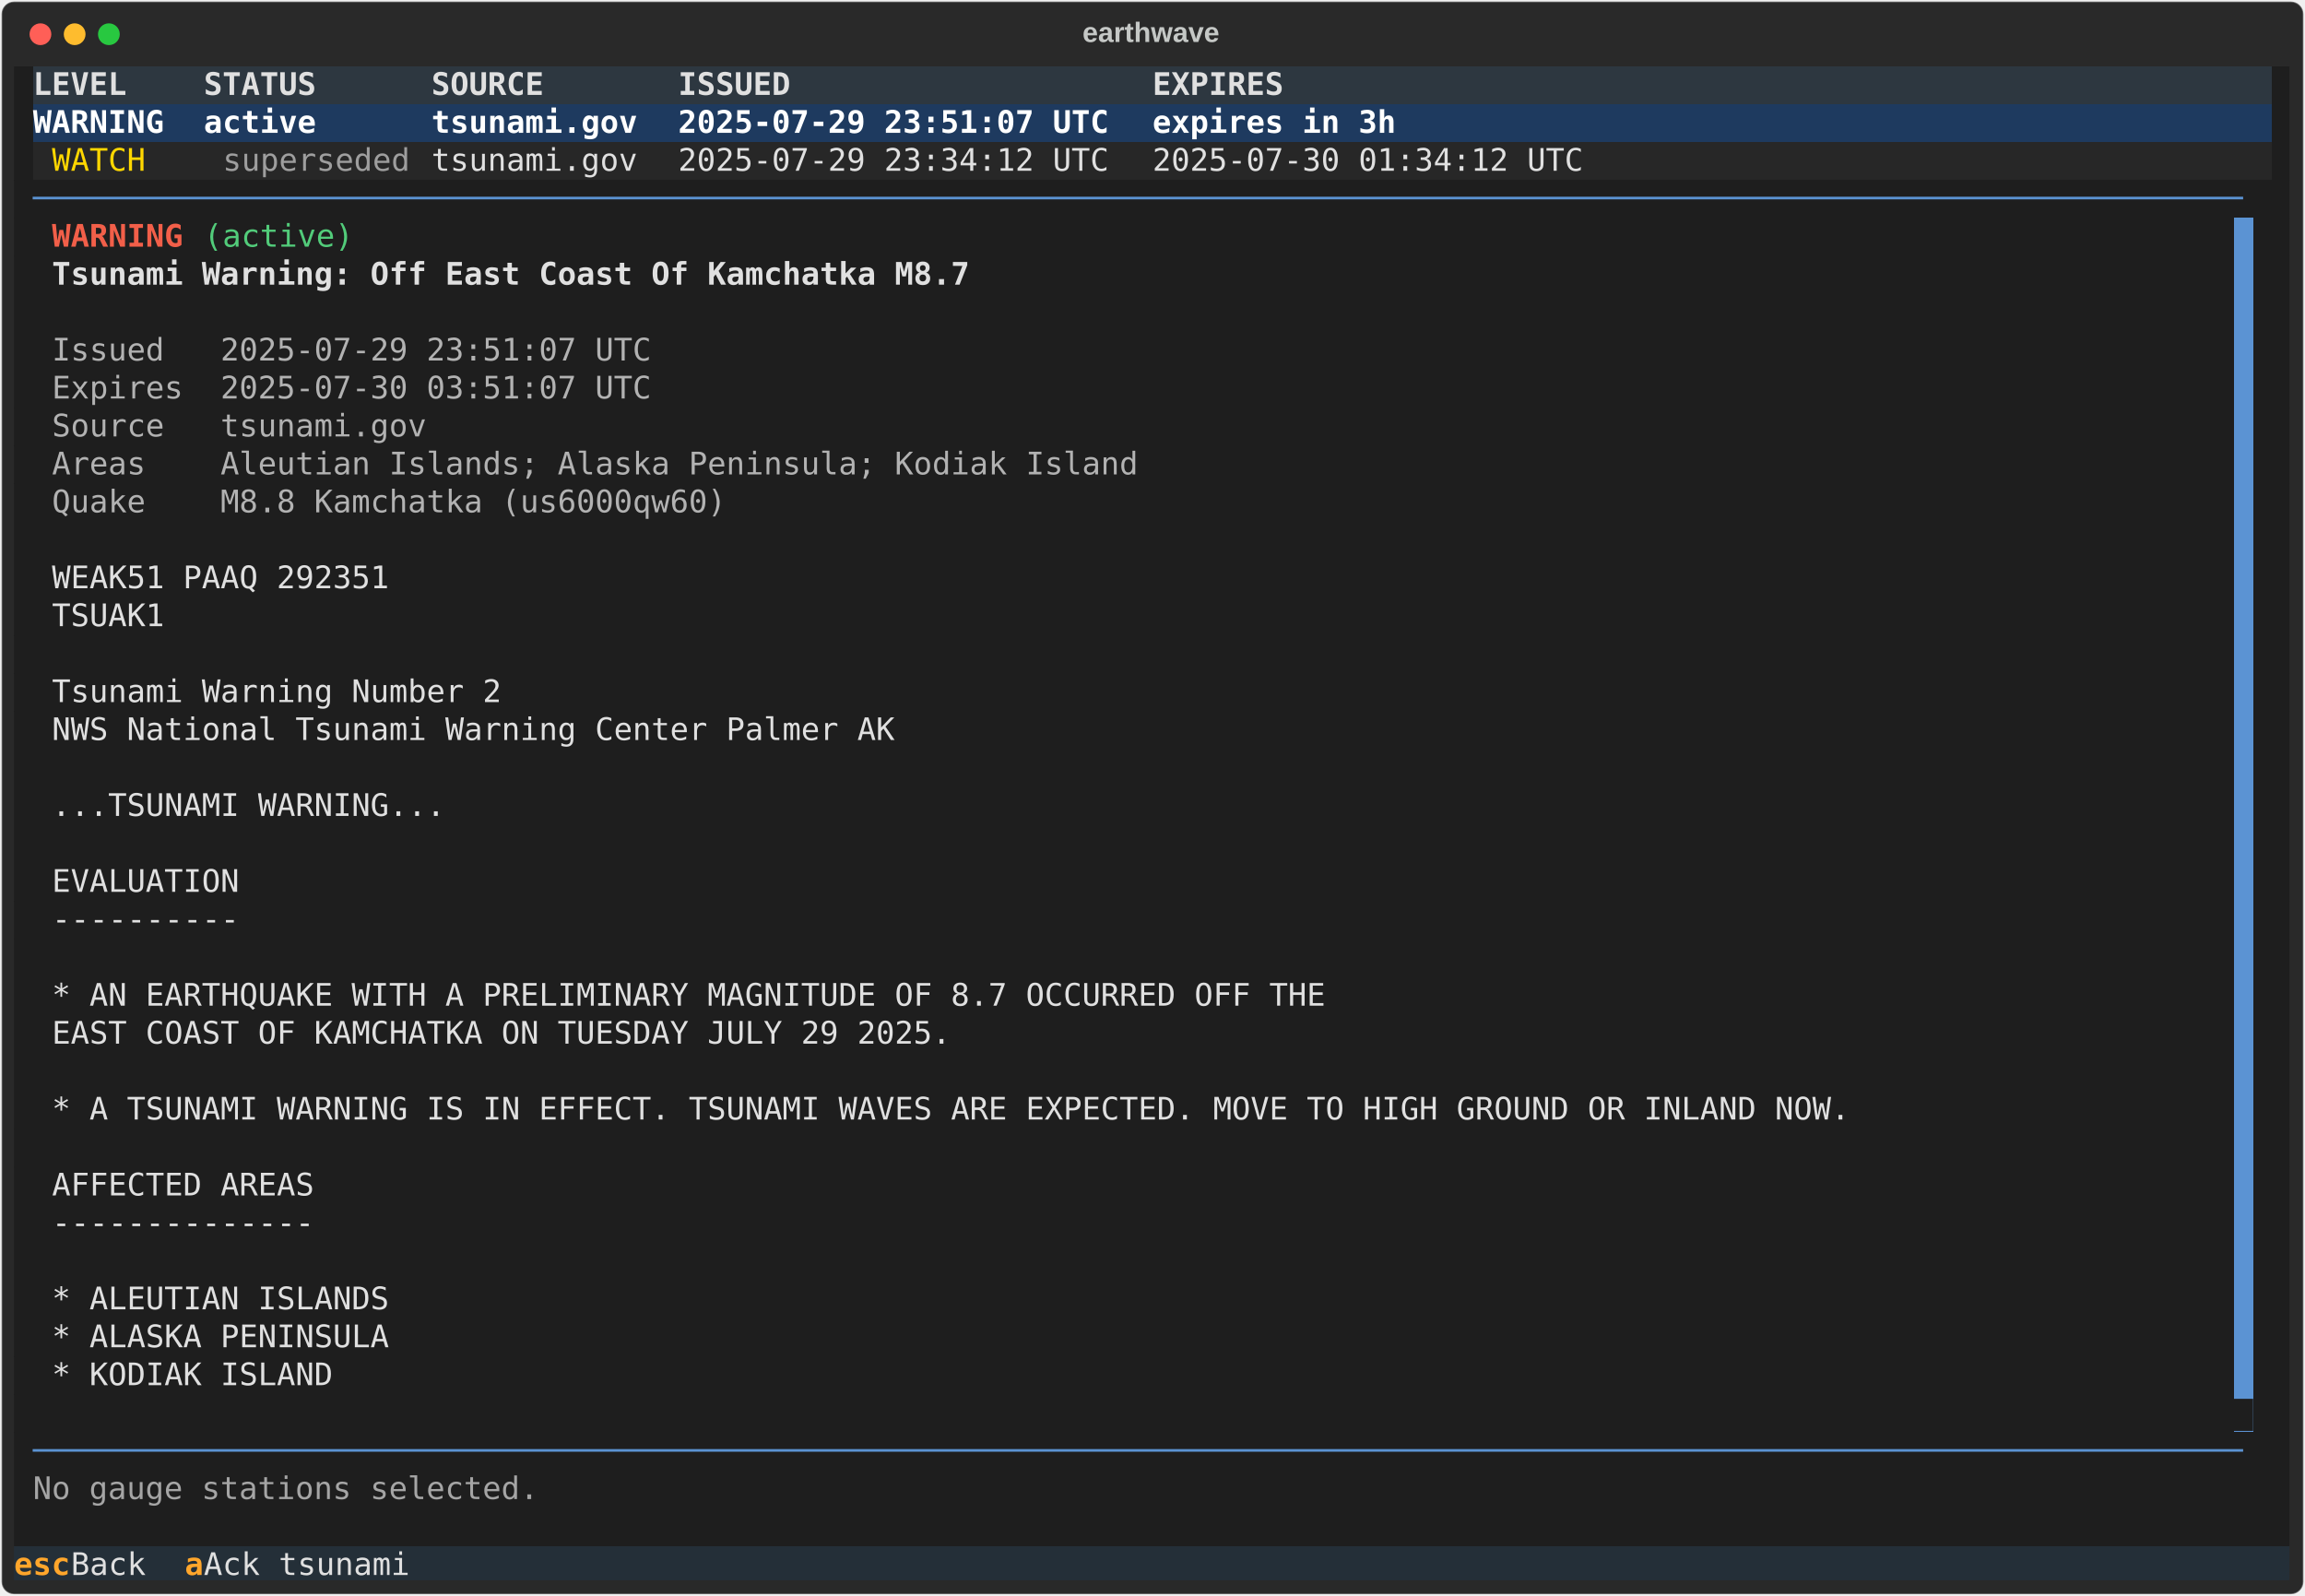
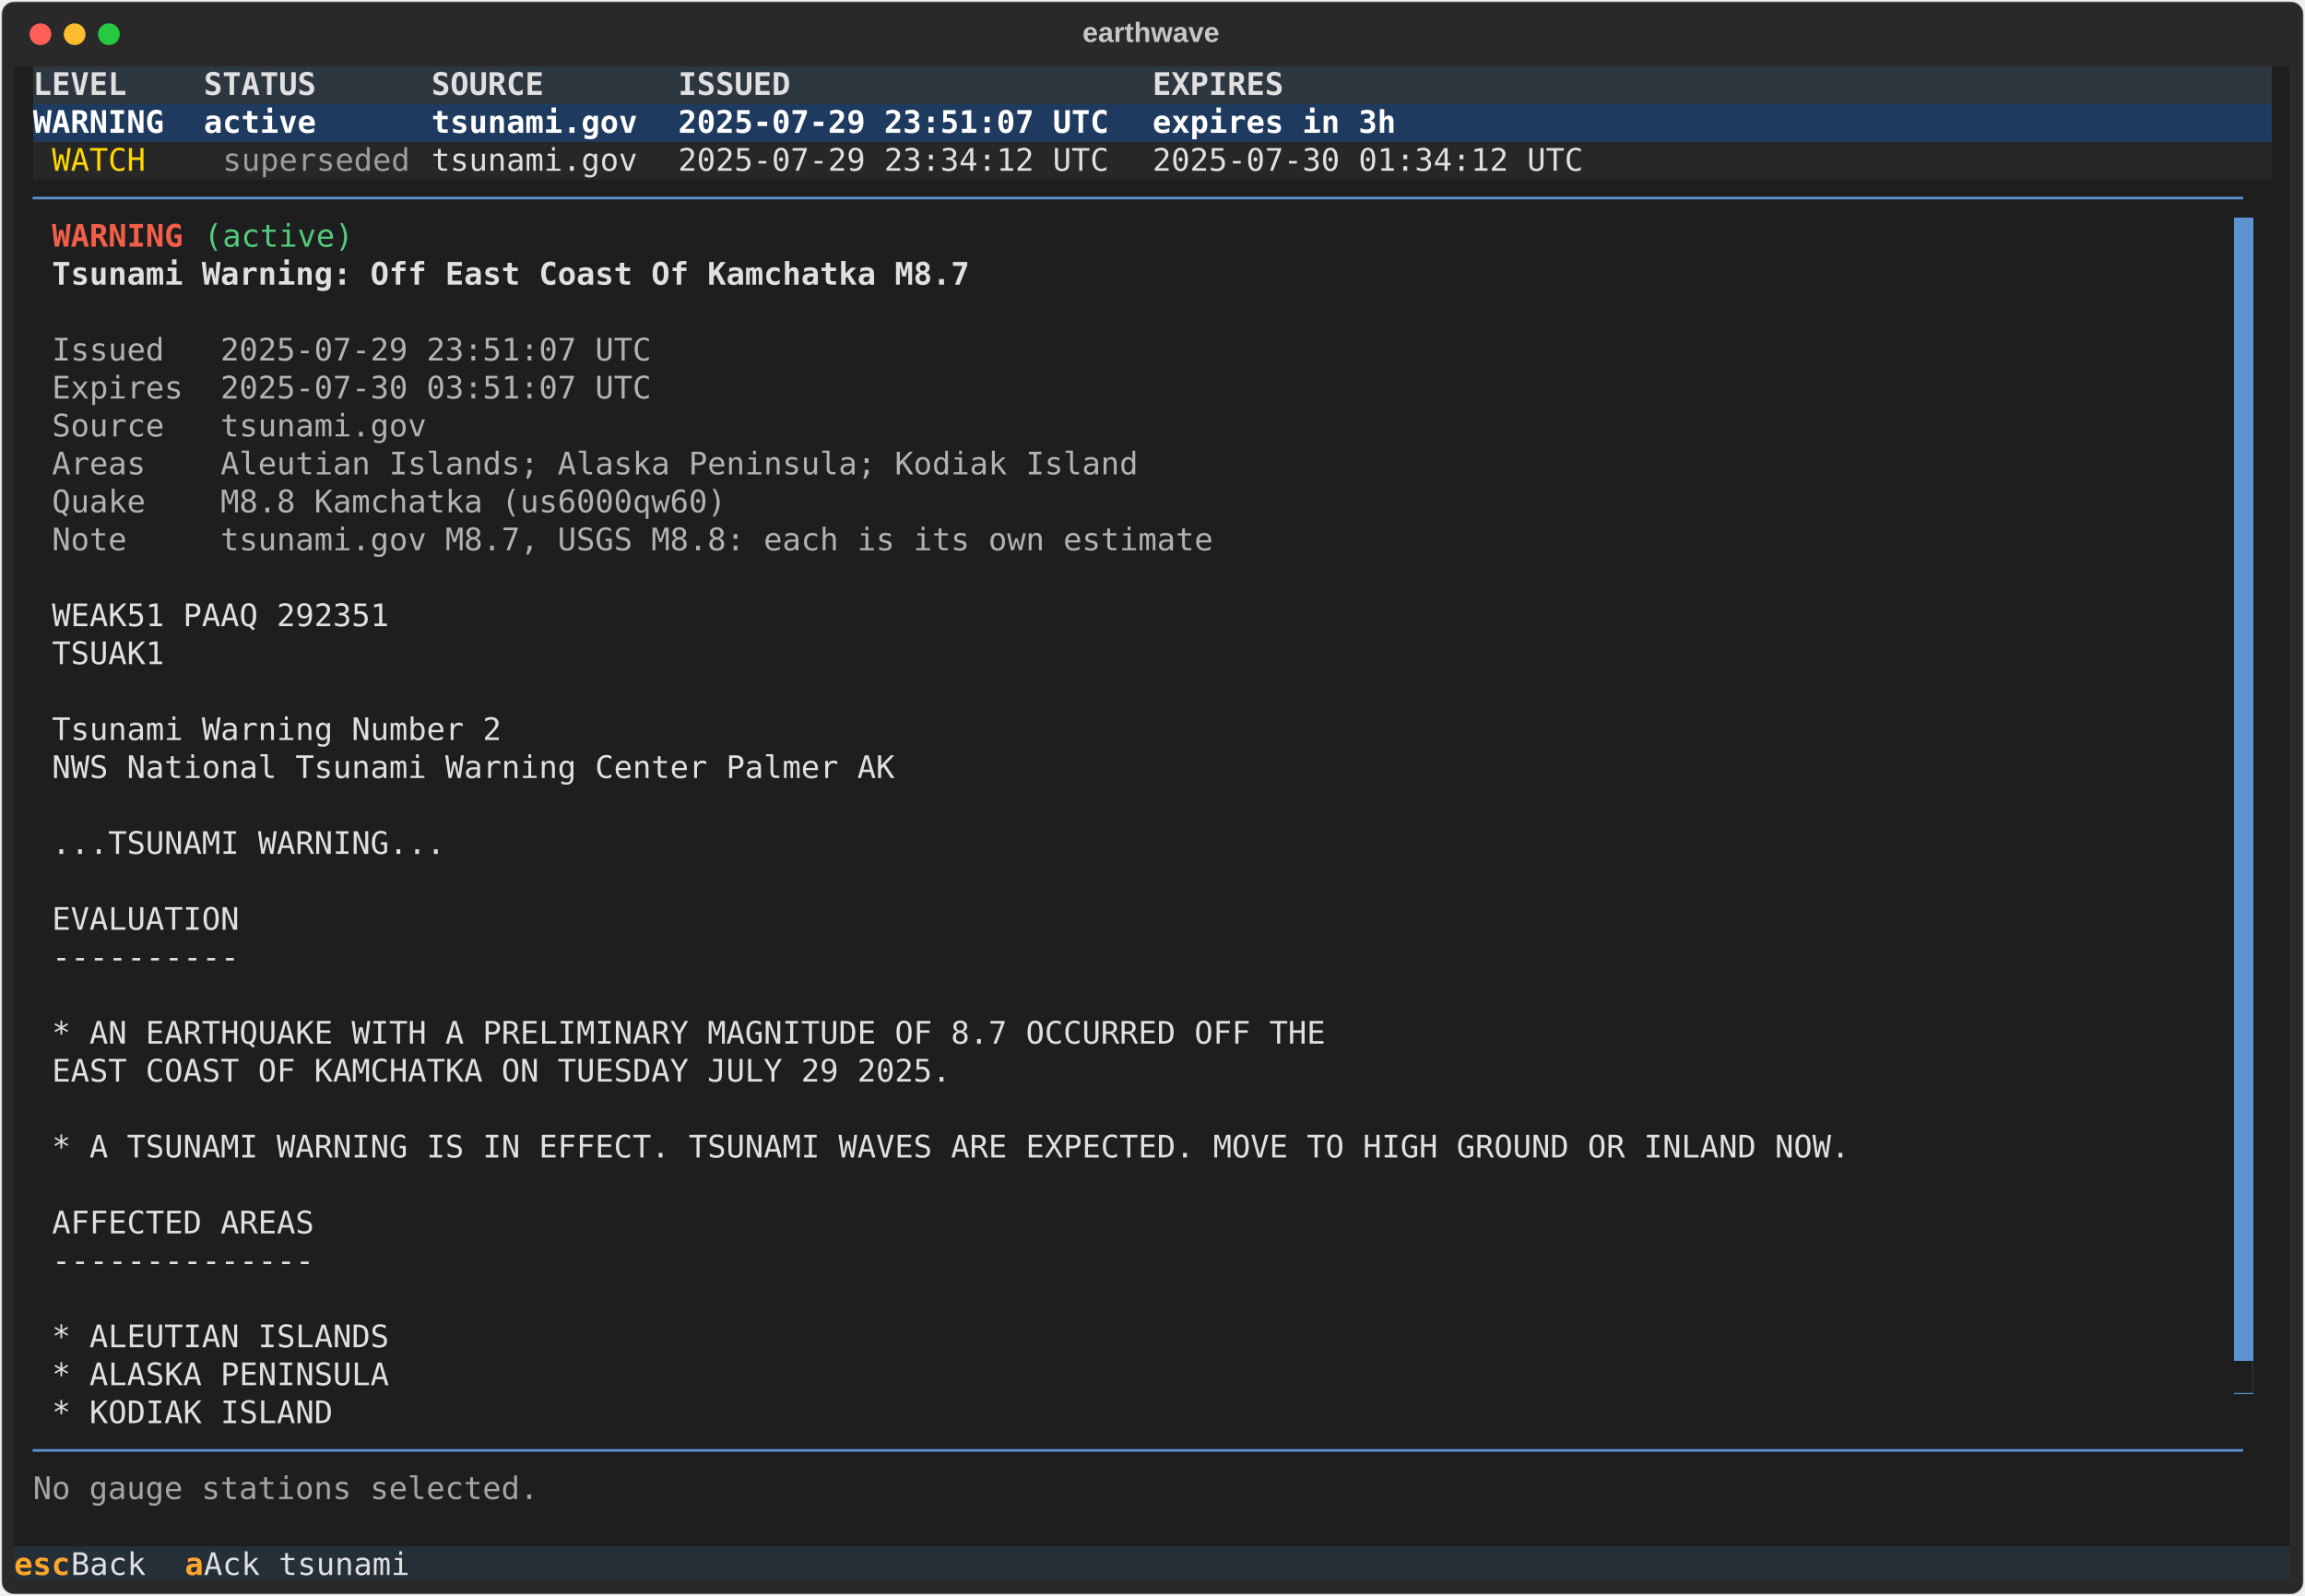
<svg xmlns="http://www.w3.org/2000/svg" class="rich-terminal" viewBox="0 0 1482 1026.0">
  <style>

    @font-face {
        font-family: "Fira Code";
        src: local("FiraCode-Regular"),
                url("https://cdnjs.cloudflare.com/ajax/libs/firacode/6.2.0/woff2/FiraCode-Regular.woff2") format("woff2"),
                url("https://cdnjs.cloudflare.com/ajax/libs/firacode/6.2.0/woff/FiraCode-Regular.woff") format("woff");
        font-style: normal;
        font-weight: 400;
    }
    @font-face {
        font-family: "Fira Code";
        src: local("FiraCode-Bold"),
                url("https://cdnjs.cloudflare.com/ajax/libs/firacode/6.2.0/woff2/FiraCode-Bold.woff2") format("woff2"),
                url("https://cdnjs.cloudflare.com/ajax/libs/firacode/6.2.0/woff/FiraCode-Bold.woff") format("woff");
        font-style: bold;
        font-weight: 700;
    }

    .terminal-matrix {
        font-family: Fira Code, monospace;
        font-size: 20px;
        line-height: 24.4px;
        font-variant-east-asian: full-width;
    }

    .terminal-title {
        font-size: 18px;
        font-weight: bold;
        font-family: arial;
    }

    .terminal-r1 { fill: #c5c8c6 }
.terminal-r2 { fill: #e0e0e0;font-weight: bold }
.terminal-r3 { fill: #ffffff;font-weight: bold }
.terminal-r4 { fill: #e0e0e0 }
.terminal-r5 { fill: #ffd700 }
.terminal-r6 { fill: #9e9e9e }
.terminal-r7 { fill: #5b93d3 }
.terminal-r8 { fill: #f25f49;font-weight: bold }
.terminal-r9 { fill: #52cc7a }
.terminal-r10 { fill: #1e1e1e }
.terminal-r11 { fill: #b2b2b2 }
.terminal-r12 { fill: #a5a5a5 }
.terminal-r13 { fill: #ffa62b;font-weight: bold }
    </style>
  <defs>
    <clipPath id="terminal-clip-terminal">
      <rect x="0" y="0" width="1463.0" height="975.0" />
    </clipPath>
    <clipPath id="terminal-line-0">
      <rect x="0" y="1.5" width="1464" height="24.65" />
    </clipPath>
    <clipPath id="terminal-line-1">
      <rect x="0" y="25.9" width="1464" height="24.65" />
    </clipPath>
    <clipPath id="terminal-line-2">
      <rect x="0" y="50.3" width="1464" height="24.65" />
    </clipPath>
    <clipPath id="terminal-line-3">
      <rect x="0" y="74.7" width="1464" height="24.65" />
    </clipPath>
    <clipPath id="terminal-line-4">
      <rect x="0" y="99.1" width="1464" height="24.65" />
    </clipPath>
    <clipPath id="terminal-line-5">
      <rect x="0" y="123.5" width="1464" height="24.65" />
    </clipPath>
    <clipPath id="terminal-line-6">
      <rect x="0" y="147.9" width="1464" height="24.65" />
    </clipPath>
    <clipPath id="terminal-line-7">
      <rect x="0" y="172.3" width="1464" height="24.65" />
    </clipPath>
    <clipPath id="terminal-line-8">
      <rect x="0" y="196.7" width="1464" height="24.65" />
    </clipPath>
    <clipPath id="terminal-line-9">
      <rect x="0" y="221.1" width="1464" height="24.65" />
    </clipPath>
    <clipPath id="terminal-line-10">
      <rect x="0" y="245.5" width="1464" height="24.65" />
    </clipPath>
    <clipPath id="terminal-line-11">
      <rect x="0" y="269.9" width="1464" height="24.65" />
    </clipPath>
    <clipPath id="terminal-line-12">
      <rect x="0" y="294.3" width="1464" height="24.65" />
    </clipPath>
    <clipPath id="terminal-line-13">
      <rect x="0" y="318.7" width="1464" height="24.65" />
    </clipPath>
    <clipPath id="terminal-line-14">
      <rect x="0" y="343.1" width="1464" height="24.65" />
    </clipPath>
    <clipPath id="terminal-line-15">
      <rect x="0" y="367.5" width="1464" height="24.65" />
    </clipPath>
    <clipPath id="terminal-line-16">
      <rect x="0" y="391.9" width="1464" height="24.65" />
    </clipPath>
    <clipPath id="terminal-line-17">
      <rect x="0" y="416.3" width="1464" height="24.65" />
    </clipPath>
    <clipPath id="terminal-line-18">
      <rect x="0" y="440.7" width="1464" height="24.65" />
    </clipPath>
    <clipPath id="terminal-line-19">
      <rect x="0" y="465.1" width="1464" height="24.65" />
    </clipPath>
    <clipPath id="terminal-line-20">
      <rect x="0" y="489.5" width="1464" height="24.65" />
    </clipPath>
    <clipPath id="terminal-line-21">
      <rect x="0" y="513.9" width="1464" height="24.65" />
    </clipPath>
    <clipPath id="terminal-line-22">
      <rect x="0" y="538.3" width="1464" height="24.65" />
    </clipPath>
    <clipPath id="terminal-line-23">
      <rect x="0" y="562.7" width="1464" height="24.65" />
    </clipPath>
    <clipPath id="terminal-line-24">
      <rect x="0" y="587.1" width="1464" height="24.65" />
    </clipPath>
    <clipPath id="terminal-line-25">
      <rect x="0" y="611.5" width="1464" height="24.65" />
    </clipPath>
    <clipPath id="terminal-line-26">
      <rect x="0" y="635.9" width="1464" height="24.65" />
    </clipPath>
    <clipPath id="terminal-line-27">
      <rect x="0" y="660.3" width="1464" height="24.65" />
    </clipPath>
    <clipPath id="terminal-line-28">
      <rect x="0" y="684.7" width="1464" height="24.65" />
    </clipPath>
    <clipPath id="terminal-line-29">
      <rect x="0" y="709.1" width="1464" height="24.65" />
    </clipPath>
    <clipPath id="terminal-line-30">
      <rect x="0" y="733.5" width="1464" height="24.65" />
    </clipPath>
    <clipPath id="terminal-line-31">
      <rect x="0" y="757.9" width="1464" height="24.65" />
    </clipPath>
    <clipPath id="terminal-line-32">
      <rect x="0" y="782.3" width="1464" height="24.65" />
    </clipPath>
    <clipPath id="terminal-line-33">
      <rect x="0" y="806.7" width="1464" height="24.65" />
    </clipPath>
    <clipPath id="terminal-line-34">
      <rect x="0" y="831.1" width="1464" height="24.65" />
    </clipPath>
    <clipPath id="terminal-line-35">
      <rect x="0" y="855.5" width="1464" height="24.65" />
    </clipPath>
    <clipPath id="terminal-line-36">
      <rect x="0" y="879.9" width="1464" height="24.65" />
    </clipPath>
    <clipPath id="terminal-line-37">
      <rect x="0" y="904.3" width="1464" height="24.65" />
    </clipPath>
    <clipPath id="terminal-line-38">
      <rect x="0" y="928.7" width="1464" height="24.65" />
    </clipPath>
  </defs>
  <rect fill="#292929" stroke="rgba(255,255,255,0.35)" stroke-width="1" x="1" y="1" width="1480" height="1024" rx="8" />
  <text class="terminal-title" fill="#c5c8c6" text-anchor="middle" x="740" y="27">earthwave</text>
  <g transform="translate(26,22)">
    <circle cx="0" cy="0" r="7" fill="#ff5f57" />
    <circle cx="22" cy="0" r="7" fill="#febc2e" />
    <circle cx="44" cy="0" r="7" fill="#28c840" />
  </g>
  <g transform="translate(9, 41)" clip-path="url(#terminal-clip-terminal)">
    <rect fill="#1e1e1e" x="0" y="1.5" width="12.2" height="24.65" shape-rendering="crispEdges" />
    <rect fill="#2d3740" x="12.2" y="1.5" width="109.8" height="24.65" shape-rendering="crispEdges" />
    <rect fill="#2d3740" x="122" y="1.5" width="146.4" height="24.65" shape-rendering="crispEdges" />
    <rect fill="#2d3740" x="268.4" y="1.5" width="158.6" height="24.65" shape-rendering="crispEdges" />
    <rect fill="#2d3740" x="427" y="1.5" width="305" height="24.65" shape-rendering="crispEdges" />
    <rect fill="#2d3740" x="732" y="1.5" width="305" height="24.65" shape-rendering="crispEdges" />
    <rect fill="#2d3740" x="1037" y="1.5" width="414.8" height="24.65" shape-rendering="crispEdges" />
    <rect fill="#1e1e1e" x="1451.8" y="1.5" width="12.2" height="24.65" shape-rendering="crispEdges" />
    <rect fill="#1e1e1e" x="0" y="25.9" width="12.2" height="24.65" shape-rendering="crispEdges" />
    <rect fill="#1e3a5f" x="12.2" y="25.9" width="109.8" height="24.65" shape-rendering="crispEdges" />
    <rect fill="#1e3a5f" x="122" y="25.9" width="146.4" height="24.65" shape-rendering="crispEdges" />
    <rect fill="#1e3a5f" x="268.4" y="25.9" width="158.6" height="24.65" shape-rendering="crispEdges" />
    <rect fill="#1e3a5f" x="427" y="25.9" width="305" height="24.65" shape-rendering="crispEdges" />
    <rect fill="#1e3a5f" x="732" y="25.9" width="305" height="24.65" shape-rendering="crispEdges" />
    <rect fill="#1e3a5f" x="1037" y="25.9" width="414.8" height="24.65" shape-rendering="crispEdges" />
    <rect fill="#1e1e1e" x="1451.8" y="25.9" width="12.2" height="24.65" shape-rendering="crispEdges" />
    <rect fill="#1e1e1e" x="0" y="50.3" width="12.2" height="24.65" shape-rendering="crispEdges" />
    <rect fill="#272727" x="12.2" y="50.3" width="12.2" height="24.65" shape-rendering="crispEdges" />
    <rect fill="#272727" x="24.4" y="50.3" width="61" height="24.65" shape-rendering="crispEdges" />
    <rect fill="#272727" x="85.4" y="50.3" width="36.6" height="24.65" shape-rendering="crispEdges" />
    <rect fill="#272727" x="122" y="50.3" width="12.2" height="24.65" shape-rendering="crispEdges" />
    <rect fill="#272727" x="134.2" y="50.3" width="122" height="24.65" shape-rendering="crispEdges" />
    <rect fill="#272727" x="256.2" y="50.3" width="12.2" height="24.65" shape-rendering="crispEdges" />
    <rect fill="#272727" x="268.4" y="50.3" width="158.6" height="24.65" shape-rendering="crispEdges" />
    <rect fill="#272727" x="427" y="50.3" width="305" height="24.65" shape-rendering="crispEdges" />
    <rect fill="#272727" x="732" y="50.3" width="305" height="24.65" shape-rendering="crispEdges" />
    <rect fill="#272727" x="1037" y="50.3" width="414.8" height="24.65" shape-rendering="crispEdges" />
    <rect fill="#1e1e1e" x="1451.8" y="50.3" width="12.2" height="24.65" shape-rendering="crispEdges" />
    <rect fill="#1e1e1e" x="0" y="74.7" width="12.2" height="24.65" shape-rendering="crispEdges" />
    <rect fill="#1e1e1e" x="12.2" y="74.7" width="1439.6" height="24.65" shape-rendering="crispEdges" />
    <rect fill="#1e1e1e" x="1451.8" y="74.7" width="12.2" height="24.65" shape-rendering="crispEdges" />
    <rect fill="#1e1e1e" x="0" y="99.1" width="24.4" height="24.65" shape-rendering="crispEdges" />
    <rect fill="#1e1e1e" x="24.4" y="99.1" width="97.6" height="24.65" shape-rendering="crispEdges" />
    <rect fill="#1e1e1e" x="122" y="99.1" width="97.6" height="24.65" shape-rendering="crispEdges" />
    <rect fill="#1e1e1e" x="219.6" y="99.1" width="1207.8" height="24.65" shape-rendering="crispEdges" />
    <rect fill="#5b93d3" x="1427.4" y="99.1" width="12.2" height="24.65" shape-rendering="crispEdges" />
    <rect fill="#1e1e1e" x="1439.6" y="99.1" width="24.4" height="24.65" shape-rendering="crispEdges" />
    <rect fill="#1e1e1e" x="0" y="123.5" width="24.4" height="24.65" shape-rendering="crispEdges" />
    <rect fill="#1e1e1e" x="24.4" y="123.5" width="597.8" height="24.65" shape-rendering="crispEdges" />
    <rect fill="#1e1e1e" x="622.2" y="123.5" width="805.2" height="24.65" shape-rendering="crispEdges" />
    <rect fill="#5b93d3" x="1427.4" y="123.5" width="12.2" height="24.65" shape-rendering="crispEdges" />
    <rect fill="#1e1e1e" x="1439.6" y="123.5" width="24.4" height="24.65" shape-rendering="crispEdges" />
    <rect fill="#1e1e1e" x="0" y="147.9" width="24.4" height="24.65" shape-rendering="crispEdges" />
    <rect fill="#1e1e1e" x="24.4" y="147.9" width="0" height="24.65" shape-rendering="crispEdges" />
    <rect fill="#1e1e1e" x="24.4" y="147.9" width="1403" height="24.65" shape-rendering="crispEdges" />
    <rect fill="#5b93d3" x="1427.4" y="147.9" width="12.2" height="24.65" shape-rendering="crispEdges" />
    <rect fill="#1e1e1e" x="1439.6" y="147.9" width="24.4" height="24.65" shape-rendering="crispEdges" />
    <rect fill="#1e1e1e" x="0" y="172.3" width="24.4" height="24.65" shape-rendering="crispEdges" />
    <rect fill="#1e1e1e" x="24.4" y="172.3" width="390.4" height="24.65" shape-rendering="crispEdges" />
    <rect fill="#1e1e1e" x="414.8" y="172.3" width="1012.6" height="24.65" shape-rendering="crispEdges" />
    <rect fill="#5b93d3" x="1427.4" y="172.3" width="12.2" height="24.65" shape-rendering="crispEdges" />
    <rect fill="#1e1e1e" x="1439.6" y="172.3" width="24.4" height="24.65" shape-rendering="crispEdges" />
    <rect fill="#1e1e1e" x="0" y="196.7" width="24.4" height="24.65" shape-rendering="crispEdges" />
    <rect fill="#1e1e1e" x="24.4" y="196.7" width="390.4" height="24.65" shape-rendering="crispEdges" />
    <rect fill="#1e1e1e" x="414.8" y="196.7" width="1012.6" height="24.65" shape-rendering="crispEdges" />
    <rect fill="#5b93d3" x="1427.4" y="196.7" width="12.2" height="24.65" shape-rendering="crispEdges" />
    <rect fill="#1e1e1e" x="1439.6" y="196.7" width="24.4" height="24.65" shape-rendering="crispEdges" />
    <rect fill="#1e1e1e" x="0" y="221.1" width="24.4" height="24.65" shape-rendering="crispEdges" />
    <rect fill="#1e1e1e" x="24.4" y="221.1" width="244" height="24.65" shape-rendering="crispEdges" />
    <rect fill="#1e1e1e" x="268.4" y="221.1" width="1159" height="24.65" shape-rendering="crispEdges" />
    <rect fill="#5b93d3" x="1427.4" y="221.1" width="12.2" height="24.65" shape-rendering="crispEdges" />
    <rect fill="#1e1e1e" x="1439.6" y="221.1" width="24.4" height="24.65" shape-rendering="crispEdges" />
    <rect fill="#1e1e1e" x="0" y="245.5" width="24.4" height="24.65" shape-rendering="crispEdges" />
    <rect fill="#1e1e1e" x="24.4" y="245.5" width="707.6" height="24.65" shape-rendering="crispEdges" />
    <rect fill="#1e1e1e" x="732" y="245.5" width="695.4" height="24.65" shape-rendering="crispEdges" />
    <rect fill="#5b93d3" x="1427.4" y="245.5" width="12.2" height="24.65" shape-rendering="crispEdges" />
    <rect fill="#1e1e1e" x="1439.6" y="245.5" width="24.4" height="24.65" shape-rendering="crispEdges" />
    <rect fill="#1e1e1e" x="0" y="269.9" width="24.4" height="24.65" shape-rendering="crispEdges" />
    <rect fill="#1e1e1e" x="24.4" y="269.9" width="439.2" height="24.65" shape-rendering="crispEdges" />
    <rect fill="#1e1e1e" x="463.6" y="269.9" width="963.8" height="24.65" shape-rendering="crispEdges" />
    <rect fill="#5b93d3" x="1427.4" y="269.9" width="12.2" height="24.65" shape-rendering="crispEdges" />
    <rect fill="#1e1e1e" x="1439.6" y="269.9" width="24.4" height="24.65" shape-rendering="crispEdges" />
    <rect fill="#1e1e1e" x="0" y="294.3" width="24.4" height="24.65" shape-rendering="crispEdges" />
-     <rect fill="#1e1e1e" x="24.4" y="294.3" width="0" height="24.65" shape-rendering="crispEdges" />
-     <rect fill="#1e1e1e" x="24.4" y="294.3" width="1403" height="24.65" shape-rendering="crispEdges" />
+     <rect fill="#1e1e1e" x="24.4" y="294.3" width="756.4" height="24.65" shape-rendering="crispEdges" />
+     <rect fill="#1e1e1e" x="780.8" y="294.3" width="646.6" height="24.65" shape-rendering="crispEdges" />
    <rect fill="#5b93d3" x="1427.4" y="294.3" width="12.2" height="24.65" shape-rendering="crispEdges" />
    <rect fill="#1e1e1e" x="1439.6" y="294.3" width="24.4" height="24.65" shape-rendering="crispEdges" />
    <rect fill="#1e1e1e" x="0" y="318.7" width="24.4" height="24.65" shape-rendering="crispEdges" />
-     <rect fill="#1e1e1e" x="24.4" y="318.7" width="219.6" height="24.65" shape-rendering="crispEdges" />
-     <rect fill="#1e1e1e" x="244" y="318.7" width="1183.4" height="24.65" shape-rendering="crispEdges" />
+     <rect fill="#1e1e1e" x="24.4" y="318.7" width="0" height="24.65" shape-rendering="crispEdges" />
+     <rect fill="#1e1e1e" x="24.4" y="318.7" width="1403" height="24.65" shape-rendering="crispEdges" />
    <rect fill="#5b93d3" x="1427.4" y="318.7" width="12.2" height="24.65" shape-rendering="crispEdges" />
    <rect fill="#1e1e1e" x="1439.6" y="318.7" width="24.4" height="24.65" shape-rendering="crispEdges" />
    <rect fill="#1e1e1e" x="0" y="343.1" width="24.4" height="24.65" shape-rendering="crispEdges" />
-     <rect fill="#1e1e1e" x="24.4" y="343.1" width="73.2" height="24.65" shape-rendering="crispEdges" />
-     <rect fill="#1e1e1e" x="97.6" y="343.1" width="1329.8" height="24.65" shape-rendering="crispEdges" />
+     <rect fill="#1e1e1e" x="24.4" y="343.1" width="219.6" height="24.65" shape-rendering="crispEdges" />
+     <rect fill="#1e1e1e" x="244" y="343.1" width="1183.4" height="24.65" shape-rendering="crispEdges" />
    <rect fill="#5b93d3" x="1427.4" y="343.1" width="12.2" height="24.65" shape-rendering="crispEdges" />
    <rect fill="#1e1e1e" x="1439.6" y="343.1" width="24.4" height="24.65" shape-rendering="crispEdges" />
    <rect fill="#1e1e1e" x="0" y="367.5" width="24.4" height="24.65" shape-rendering="crispEdges" />
-     <rect fill="#1e1e1e" x="24.4" y="367.5" width="0" height="24.65" shape-rendering="crispEdges" />
-     <rect fill="#1e1e1e" x="24.4" y="367.5" width="1403" height="24.65" shape-rendering="crispEdges" />
+     <rect fill="#1e1e1e" x="24.4" y="367.5" width="73.2" height="24.65" shape-rendering="crispEdges" />
+     <rect fill="#1e1e1e" x="97.6" y="367.5" width="1329.8" height="24.65" shape-rendering="crispEdges" />
    <rect fill="#5b93d3" x="1427.4" y="367.5" width="12.2" height="24.65" shape-rendering="crispEdges" />
    <rect fill="#1e1e1e" x="1439.6" y="367.5" width="24.4" height="24.65" shape-rendering="crispEdges" />
    <rect fill="#1e1e1e" x="0" y="391.9" width="24.4" height="24.65" shape-rendering="crispEdges" />
-     <rect fill="#1e1e1e" x="24.4" y="391.9" width="292.8" height="24.65" shape-rendering="crispEdges" />
-     <rect fill="#1e1e1e" x="317.2" y="391.9" width="1110.2" height="24.65" shape-rendering="crispEdges" />
+     <rect fill="#1e1e1e" x="24.4" y="391.9" width="0" height="24.65" shape-rendering="crispEdges" />
+     <rect fill="#1e1e1e" x="24.4" y="391.9" width="1403" height="24.65" shape-rendering="crispEdges" />
    <rect fill="#5b93d3" x="1427.4" y="391.9" width="12.2" height="24.65" shape-rendering="crispEdges" />
    <rect fill="#1e1e1e" x="1439.6" y="391.9" width="24.4" height="24.65" shape-rendering="crispEdges" />
    <rect fill="#1e1e1e" x="0" y="416.3" width="24.4" height="24.65" shape-rendering="crispEdges" />
-     <rect fill="#1e1e1e" x="24.4" y="416.3" width="549" height="24.65" shape-rendering="crispEdges" />
-     <rect fill="#1e1e1e" x="573.4" y="416.3" width="854" height="24.65" shape-rendering="crispEdges" />
+     <rect fill="#1e1e1e" x="24.4" y="416.3" width="292.8" height="24.65" shape-rendering="crispEdges" />
+     <rect fill="#1e1e1e" x="317.2" y="416.3" width="1110.2" height="24.65" shape-rendering="crispEdges" />
    <rect fill="#5b93d3" x="1427.4" y="416.3" width="12.2" height="24.65" shape-rendering="crispEdges" />
    <rect fill="#1e1e1e" x="1439.6" y="416.3" width="24.4" height="24.65" shape-rendering="crispEdges" />
    <rect fill="#1e1e1e" x="0" y="440.7" width="24.4" height="24.65" shape-rendering="crispEdges" />
-     <rect fill="#1e1e1e" x="24.4" y="440.7" width="0" height="24.65" shape-rendering="crispEdges" />
-     <rect fill="#1e1e1e" x="24.4" y="440.7" width="1403" height="24.65" shape-rendering="crispEdges" />
+     <rect fill="#1e1e1e" x="24.4" y="440.7" width="549" height="24.65" shape-rendering="crispEdges" />
+     <rect fill="#1e1e1e" x="573.4" y="440.7" width="854" height="24.65" shape-rendering="crispEdges" />
    <rect fill="#5b93d3" x="1427.4" y="440.7" width="12.2" height="24.65" shape-rendering="crispEdges" />
    <rect fill="#1e1e1e" x="1439.6" y="440.7" width="24.4" height="24.65" shape-rendering="crispEdges" />
    <rect fill="#1e1e1e" x="0" y="465.1" width="24.4" height="24.65" shape-rendering="crispEdges" />
-     <rect fill="#1e1e1e" x="24.4" y="465.1" width="256.2" height="24.65" shape-rendering="crispEdges" />
-     <rect fill="#1e1e1e" x="280.6" y="465.1" width="1146.8" height="24.65" shape-rendering="crispEdges" />
+     <rect fill="#1e1e1e" x="24.4" y="465.1" width="0" height="24.65" shape-rendering="crispEdges" />
+     <rect fill="#1e1e1e" x="24.4" y="465.1" width="1403" height="24.65" shape-rendering="crispEdges" />
    <rect fill="#5b93d3" x="1427.4" y="465.1" width="12.2" height="24.65" shape-rendering="crispEdges" />
    <rect fill="#1e1e1e" x="1439.6" y="465.1" width="24.4" height="24.65" shape-rendering="crispEdges" />
    <rect fill="#1e1e1e" x="0" y="489.5" width="24.4" height="24.65" shape-rendering="crispEdges" />
-     <rect fill="#1e1e1e" x="24.4" y="489.5" width="0" height="24.65" shape-rendering="crispEdges" />
-     <rect fill="#1e1e1e" x="24.4" y="489.5" width="1403" height="24.65" shape-rendering="crispEdges" />
+     <rect fill="#1e1e1e" x="24.4" y="489.5" width="256.2" height="24.65" shape-rendering="crispEdges" />
+     <rect fill="#1e1e1e" x="280.6" y="489.5" width="1146.8" height="24.65" shape-rendering="crispEdges" />
    <rect fill="#5b93d3" x="1427.4" y="489.5" width="12.2" height="24.65" shape-rendering="crispEdges" />
    <rect fill="#1e1e1e" x="1439.6" y="489.5" width="24.4" height="24.65" shape-rendering="crispEdges" />
    <rect fill="#1e1e1e" x="0" y="513.9" width="24.4" height="24.65" shape-rendering="crispEdges" />
-     <rect fill="#1e1e1e" x="24.4" y="513.9" width="122" height="24.65" shape-rendering="crispEdges" />
-     <rect fill="#1e1e1e" x="146.4" y="513.9" width="1281" height="24.65" shape-rendering="crispEdges" />
+     <rect fill="#1e1e1e" x="24.4" y="513.9" width="0" height="24.65" shape-rendering="crispEdges" />
+     <rect fill="#1e1e1e" x="24.4" y="513.9" width="1403" height="24.65" shape-rendering="crispEdges" />
    <rect fill="#5b93d3" x="1427.4" y="513.9" width="12.2" height="24.65" shape-rendering="crispEdges" />
    <rect fill="#1e1e1e" x="1439.6" y="513.9" width="24.4" height="24.65" shape-rendering="crispEdges" />
    <rect fill="#1e1e1e" x="0" y="538.3" width="24.4" height="24.65" shape-rendering="crispEdges" />
    <rect fill="#1e1e1e" x="24.4" y="538.3" width="122" height="24.65" shape-rendering="crispEdges" />
    <rect fill="#1e1e1e" x="146.4" y="538.3" width="1281" height="24.65" shape-rendering="crispEdges" />
    <rect fill="#5b93d3" x="1427.4" y="538.3" width="12.2" height="24.65" shape-rendering="crispEdges" />
    <rect fill="#1e1e1e" x="1439.6" y="538.3" width="24.4" height="24.65" shape-rendering="crispEdges" />
    <rect fill="#1e1e1e" x="0" y="562.7" width="24.4" height="24.65" shape-rendering="crispEdges" />
-     <rect fill="#1e1e1e" x="24.4" y="562.7" width="0" height="24.65" shape-rendering="crispEdges" />
-     <rect fill="#1e1e1e" x="24.4" y="562.7" width="1403" height="24.65" shape-rendering="crispEdges" />
+     <rect fill="#1e1e1e" x="24.4" y="562.7" width="122" height="24.65" shape-rendering="crispEdges" />
+     <rect fill="#1e1e1e" x="146.4" y="562.7" width="1281" height="24.65" shape-rendering="crispEdges" />
    <rect fill="#5b93d3" x="1427.4" y="562.7" width="12.2" height="24.65" shape-rendering="crispEdges" />
    <rect fill="#1e1e1e" x="1439.6" y="562.7" width="24.4" height="24.65" shape-rendering="crispEdges" />
    <rect fill="#1e1e1e" x="0" y="587.1" width="24.4" height="24.65" shape-rendering="crispEdges" />
-     <rect fill="#1e1e1e" x="24.4" y="587.1" width="854" height="24.65" shape-rendering="crispEdges" />
-     <rect fill="#1e1e1e" x="878.4" y="587.1" width="549" height="24.65" shape-rendering="crispEdges" />
+     <rect fill="#1e1e1e" x="24.4" y="587.1" width="0" height="24.65" shape-rendering="crispEdges" />
+     <rect fill="#1e1e1e" x="24.4" y="587.1" width="1403" height="24.65" shape-rendering="crispEdges" />
    <rect fill="#5b93d3" x="1427.4" y="587.1" width="12.2" height="24.65" shape-rendering="crispEdges" />
    <rect fill="#1e1e1e" x="1439.6" y="587.1" width="24.4" height="24.65" shape-rendering="crispEdges" />
    <rect fill="#1e1e1e" x="0" y="611.5" width="24.4" height="24.65" shape-rendering="crispEdges" />
-     <rect fill="#1e1e1e" x="24.4" y="611.5" width="634.4" height="24.65" shape-rendering="crispEdges" />
-     <rect fill="#1e1e1e" x="658.8" y="611.5" width="768.6" height="24.65" shape-rendering="crispEdges" />
+     <rect fill="#1e1e1e" x="24.4" y="611.5" width="854" height="24.65" shape-rendering="crispEdges" />
+     <rect fill="#1e1e1e" x="878.4" y="611.5" width="549" height="24.65" shape-rendering="crispEdges" />
    <rect fill="#5b93d3" x="1427.4" y="611.5" width="12.2" height="24.65" shape-rendering="crispEdges" />
    <rect fill="#1e1e1e" x="1439.6" y="611.5" width="24.4" height="24.65" shape-rendering="crispEdges" />
    <rect fill="#1e1e1e" x="0" y="635.9" width="24.4" height="24.65" shape-rendering="crispEdges" />
-     <rect fill="#1e1e1e" x="24.4" y="635.9" width="0" height="24.65" shape-rendering="crispEdges" />
-     <rect fill="#1e1e1e" x="24.4" y="635.9" width="1403" height="24.65" shape-rendering="crispEdges" />
+     <rect fill="#1e1e1e" x="24.4" y="635.9" width="634.4" height="24.65" shape-rendering="crispEdges" />
+     <rect fill="#1e1e1e" x="658.8" y="635.9" width="768.6" height="24.65" shape-rendering="crispEdges" />
    <rect fill="#5b93d3" x="1427.4" y="635.9" width="12.2" height="24.65" shape-rendering="crispEdges" />
    <rect fill="#1e1e1e" x="1439.6" y="635.9" width="24.4" height="24.65" shape-rendering="crispEdges" />
    <rect fill="#1e1e1e" x="0" y="660.3" width="24.4" height="24.65" shape-rendering="crispEdges" />
-     <rect fill="#1e1e1e" x="24.4" y="660.3" width="1195.6" height="24.65" shape-rendering="crispEdges" />
-     <rect fill="#1e1e1e" x="1220" y="660.3" width="207.4" height="24.65" shape-rendering="crispEdges" />
+     <rect fill="#1e1e1e" x="24.4" y="660.3" width="0" height="24.65" shape-rendering="crispEdges" />
+     <rect fill="#1e1e1e" x="24.4" y="660.3" width="1403" height="24.65" shape-rendering="crispEdges" />
    <rect fill="#5b93d3" x="1427.4" y="660.3" width="12.2" height="24.65" shape-rendering="crispEdges" />
    <rect fill="#1e1e1e" x="1439.6" y="660.3" width="24.4" height="24.65" shape-rendering="crispEdges" />
    <rect fill="#1e1e1e" x="0" y="684.7" width="24.4" height="24.65" shape-rendering="crispEdges" />
-     <rect fill="#1e1e1e" x="24.4" y="684.7" width="0" height="24.65" shape-rendering="crispEdges" />
-     <rect fill="#1e1e1e" x="24.4" y="684.7" width="1403" height="24.65" shape-rendering="crispEdges" />
+     <rect fill="#1e1e1e" x="24.4" y="684.7" width="1195.6" height="24.65" shape-rendering="crispEdges" />
+     <rect fill="#1e1e1e" x="1220" y="684.7" width="207.4" height="24.65" shape-rendering="crispEdges" />
    <rect fill="#5b93d3" x="1427.4" y="684.7" width="12.2" height="24.65" shape-rendering="crispEdges" />
    <rect fill="#1e1e1e" x="1439.6" y="684.7" width="24.4" height="24.65" shape-rendering="crispEdges" />
    <rect fill="#1e1e1e" x="0" y="709.1" width="24.4" height="24.65" shape-rendering="crispEdges" />
-     <rect fill="#1e1e1e" x="24.4" y="709.1" width="170.8" height="24.65" shape-rendering="crispEdges" />
-     <rect fill="#1e1e1e" x="195.2" y="709.1" width="1232.2" height="24.65" shape-rendering="crispEdges" />
+     <rect fill="#1e1e1e" x="24.4" y="709.1" width="0" height="24.65" shape-rendering="crispEdges" />
+     <rect fill="#1e1e1e" x="24.4" y="709.1" width="1403" height="24.65" shape-rendering="crispEdges" />
    <rect fill="#5b93d3" x="1427.4" y="709.1" width="12.2" height="24.65" shape-rendering="crispEdges" />
    <rect fill="#1e1e1e" x="1439.6" y="709.1" width="24.4" height="24.65" shape-rendering="crispEdges" />
    <rect fill="#1e1e1e" x="0" y="733.5" width="24.4" height="24.65" shape-rendering="crispEdges" />
    <rect fill="#1e1e1e" x="24.4" y="733.5" width="170.8" height="24.65" shape-rendering="crispEdges" />
    <rect fill="#1e1e1e" x="195.2" y="733.5" width="1232.2" height="24.65" shape-rendering="crispEdges" />
    <rect fill="#5b93d3" x="1427.4" y="733.5" width="12.2" height="24.65" shape-rendering="crispEdges" />
    <rect fill="#1e1e1e" x="1439.6" y="733.5" width="24.4" height="24.65" shape-rendering="crispEdges" />
    <rect fill="#1e1e1e" x="0" y="757.9" width="24.4" height="24.65" shape-rendering="crispEdges" />
-     <rect fill="#1e1e1e" x="24.4" y="757.9" width="0" height="24.65" shape-rendering="crispEdges" />
-     <rect fill="#1e1e1e" x="24.4" y="757.9" width="1403" height="24.65" shape-rendering="crispEdges" />
+     <rect fill="#1e1e1e" x="24.4" y="757.9" width="170.8" height="24.65" shape-rendering="crispEdges" />
+     <rect fill="#1e1e1e" x="195.2" y="757.9" width="1232.2" height="24.65" shape-rendering="crispEdges" />
    <rect fill="#5b93d3" x="1427.4" y="757.9" width="12.2" height="24.65" shape-rendering="crispEdges" />
    <rect fill="#1e1e1e" x="1439.6" y="757.9" width="24.4" height="24.65" shape-rendering="crispEdges" />
    <rect fill="#1e1e1e" x="0" y="782.3" width="24.4" height="24.65" shape-rendering="crispEdges" />
-     <rect fill="#1e1e1e" x="24.4" y="782.3" width="244" height="24.65" shape-rendering="crispEdges" />
-     <rect fill="#1e1e1e" x="268.4" y="782.3" width="1159" height="24.65" shape-rendering="crispEdges" />
+     <rect fill="#1e1e1e" x="24.4" y="782.3" width="0" height="24.65" shape-rendering="crispEdges" />
+     <rect fill="#1e1e1e" x="24.4" y="782.3" width="1403" height="24.65" shape-rendering="crispEdges" />
    <rect fill="#5b93d3" x="1427.4" y="782.3" width="12.2" height="24.65" shape-rendering="crispEdges" />
    <rect fill="#1e1e1e" x="1439.6" y="782.3" width="24.4" height="24.65" shape-rendering="crispEdges" />
    <rect fill="#1e1e1e" x="0" y="806.7" width="24.4" height="24.65" shape-rendering="crispEdges" />
    <rect fill="#1e1e1e" x="24.4" y="806.7" width="244" height="24.65" shape-rendering="crispEdges" />
    <rect fill="#1e1e1e" x="268.4" y="806.7" width="1159" height="24.65" shape-rendering="crispEdges" />
    <rect fill="#5b93d3" x="1427.4" y="806.7" width="12.2" height="24.65" shape-rendering="crispEdges" />
    <rect fill="#1e1e1e" x="1439.6" y="806.7" width="24.4" height="24.65" shape-rendering="crispEdges" />
    <rect fill="#1e1e1e" x="0" y="831.1" width="24.4" height="24.65" shape-rendering="crispEdges" />
-     <rect fill="#1e1e1e" x="24.4" y="831.1" width="207.4" height="24.65" shape-rendering="crispEdges" />
-     <rect fill="#1e1e1e" x="231.8" y="831.1" width="1195.6" height="24.65" shape-rendering="crispEdges" />
+     <rect fill="#1e1e1e" x="24.4" y="831.1" width="244" height="24.65" shape-rendering="crispEdges" />
+     <rect fill="#1e1e1e" x="268.4" y="831.1" width="1159" height="24.65" shape-rendering="crispEdges" />
    <rect fill="#5b93d3" x="1427.4" y="831.1" width="12.2" height="24.65" shape-rendering="crispEdges" />
    <rect fill="#1e1e1e" x="1439.6" y="831.1" width="24.4" height="24.65" shape-rendering="crispEdges" />
    <rect fill="#1e1e1e" x="0" y="855.5" width="24.4" height="24.65" shape-rendering="crispEdges" />
-     <rect fill="#1e1e1e" x="24.4" y="855.5" width="0" height="24.65" shape-rendering="crispEdges" />
-     <rect fill="#1e1e1e" x="24.4" y="855.5" width="1403" height="24.65" shape-rendering="crispEdges" />
-     <rect fill="#5b93d3" x="1427.4" y="855.5" width="12.2" height="24.65" shape-rendering="crispEdges" />
+     <rect fill="#1e1e1e" x="24.4" y="855.5" width="207.4" height="24.65" shape-rendering="crispEdges" />
+     <rect fill="#1e1e1e" x="231.8" y="855.5" width="1195.6" height="24.65" shape-rendering="crispEdges" />
+     <rect fill="#1e1e1e" x="1427.4" y="855.5" width="12.2" height="24.65" shape-rendering="crispEdges" />
    <rect fill="#1e1e1e" x="1439.6" y="855.5" width="24.4" height="24.65" shape-rendering="crispEdges" />
    <rect fill="#1e1e1e" x="0" y="879.9" width="12.2" height="24.65" shape-rendering="crispEdges" />
    <rect fill="#1e1e1e" x="12.2" y="879.9" width="1439.6" height="24.65" shape-rendering="crispEdges" />
    <rect fill="#1e1e1e" x="1451.8" y="879.9" width="12.2" height="24.65" shape-rendering="crispEdges" />
    <rect fill="#1e1e1e" x="0" y="904.3" width="12.2" height="24.65" shape-rendering="crispEdges" />
    <rect fill="#1e1e1e" x="12.2" y="904.3" width="329.4" height="24.65" shape-rendering="crispEdges" />
    <rect fill="#1e1e1e" x="341.6" y="904.3" width="1122.4" height="24.65" shape-rendering="crispEdges" />
    <rect fill="#1e1e1e" x="0" y="928.7" width="1464" height="24.65" shape-rendering="crispEdges" />
    <rect fill="#242f38" x="0" y="953.1" width="36.6" height="24.65" shape-rendering="crispEdges" />
    <rect fill="#242f38" x="36.6" y="953.1" width="61" height="24.65" shape-rendering="crispEdges" />
    <rect fill="#242f38" x="97.6" y="953.1" width="12.2" height="24.65" shape-rendering="crispEdges" />
    <rect fill="#242f38" x="109.8" y="953.1" width="12.2" height="24.65" shape-rendering="crispEdges" />
    <rect fill="#242f38" x="122" y="953.1" width="146.4" height="24.65" shape-rendering="crispEdges" />
    <rect fill="#242f38" x="268.4" y="953.1" width="1195.6" height="24.65" shape-rendering="crispEdges" />
    <g class="terminal-matrix">
      <text class="terminal-r2" x="12.2" y="20" textLength="109.8" clip-path="url(#terminal-line-0)"> LEVEL   </text>
      <text class="terminal-r2" x="122" y="20" textLength="146.4" clip-path="url(#terminal-line-0)"> STATUS     </text>
      <text class="terminal-r2" x="268.4" y="20" textLength="158.6" clip-path="url(#terminal-line-0)"> SOURCE      </text>
      <text class="terminal-r2" x="427" y="20" textLength="305" clip-path="url(#terminal-line-0)"> ISSUED                  </text>
      <text class="terminal-r2" x="732" y="20" textLength="305" clip-path="url(#terminal-line-0)"> EXPIRES                 </text>
      <text class="terminal-r1" x="1464" y="20" textLength="12.2" clip-path="url(#terminal-line-0)">
</text>
      <text class="terminal-r3" x="12.2" y="44.4" textLength="109.8" clip-path="url(#terminal-line-1)"> WARNING </text>
      <text class="terminal-r3" x="122" y="44.4" textLength="146.4" clip-path="url(#terminal-line-1)"> active     </text>
      <text class="terminal-r3" x="268.4" y="44.4" textLength="158.6" clip-path="url(#terminal-line-1)"> tsunami.gov </text>
      <text class="terminal-r3" x="427" y="44.4" textLength="305" clip-path="url(#terminal-line-1)"> 2025-07-29 23:51:07 UTC </text>
      <text class="terminal-r3" x="732" y="44.4" textLength="305" clip-path="url(#terminal-line-1)"> expires in 3h           </text>
      <text class="terminal-r1" x="1464" y="44.4" textLength="12.2" clip-path="url(#terminal-line-1)">
</text>
      <text class="terminal-r5" x="24.4" y="68.8" textLength="61" clip-path="url(#terminal-line-2)">WATCH</text>
      <text class="terminal-r6" x="134.2" y="68.8" textLength="122" clip-path="url(#terminal-line-2)">superseded</text>
      <text class="terminal-r4" x="268.4" y="68.8" textLength="158.6" clip-path="url(#terminal-line-2)"> tsunami.gov </text>
      <text class="terminal-r4" x="427" y="68.8" textLength="305" clip-path="url(#terminal-line-2)"> 2025-07-29 23:34:12 UTC </text>
      <text class="terminal-r4" x="732" y="68.8" textLength="305" clip-path="url(#terminal-line-2)"> 2025-07-30 01:34:12 UTC </text>
      <text class="terminal-r1" x="1464" y="68.8" textLength="12.2" clip-path="url(#terminal-line-2)">
</text>
      <text class="terminal-r7" x="12.2" y="93.2" textLength="1439.6" clip-path="url(#terminal-line-3)">──────────────────────────────────────────────────────────────────────────────────────────────────────────────────────</text>
      <text class="terminal-r1" x="1464" y="93.2" textLength="12.2" clip-path="url(#terminal-line-3)">
</text>
      <text class="terminal-r8" x="24.4" y="117.6" textLength="97.6" clip-path="url(#terminal-line-4)">WARNING </text>
      <text class="terminal-r9" x="122" y="117.6" textLength="97.6" clip-path="url(#terminal-line-4)">(active)</text>
      <text class="terminal-r1" x="1464" y="117.6" textLength="12.2" clip-path="url(#terminal-line-4)">
</text>
      <text class="terminal-r2" x="24.4" y="142" textLength="597.8" clip-path="url(#terminal-line-5)">Tsunami Warning: Off East Coast Of Kamchatka M8.7</text>
      <text class="terminal-r1" x="1464" y="142" textLength="12.2" clip-path="url(#terminal-line-5)">
</text>
      <text class="terminal-r1" x="1464" y="166.4" textLength="12.2" clip-path="url(#terminal-line-6)">
</text>
      <text class="terminal-r11" x="24.4" y="190.8" textLength="390.4" clip-path="url(#terminal-line-7)">Issued   2025-07-29 23:51:07 UTC</text>
      <text class="terminal-r1" x="1464" y="190.8" textLength="12.2" clip-path="url(#terminal-line-7)">
</text>
      <text class="terminal-r11" x="24.4" y="215.2" textLength="390.4" clip-path="url(#terminal-line-8)">Expires  2025-07-30 03:51:07 UTC</text>
      <text class="terminal-r1" x="1464" y="215.2" textLength="12.2" clip-path="url(#terminal-line-8)">
</text>
      <text class="terminal-r11" x="24.4" y="239.6" textLength="244" clip-path="url(#terminal-line-9)">Source   tsunami.gov</text>
      <text class="terminal-r1" x="1464" y="239.6" textLength="12.2" clip-path="url(#terminal-line-9)">
</text>
      <text class="terminal-r11" x="24.4" y="264" textLength="707.6" clip-path="url(#terminal-line-10)">Areas    Aleutian Islands; Alaska Peninsula; Kodiak Island</text>
      <text class="terminal-r1" x="1464" y="264" textLength="12.2" clip-path="url(#terminal-line-10)">
</text>
      <text class="terminal-r11" x="24.4" y="288.4" textLength="439.2" clip-path="url(#terminal-line-11)">Quake    M8.8 Kamchatka (us6000qw60)</text>
      <text class="terminal-r1" x="1464" y="288.4" textLength="12.2" clip-path="url(#terminal-line-11)">
</text>
+       <text class="terminal-r11" x="24.4" y="312.8" textLength="756.4" clip-path="url(#terminal-line-12)">Note     tsunami.gov M8.7, USGS M8.8: each is its own estimate</text>
      <text class="terminal-r1" x="1464" y="312.8" textLength="12.2" clip-path="url(#terminal-line-12)">
</text>
-       <text class="terminal-r4" x="24.4" y="337.2" textLength="219.6" clip-path="url(#terminal-line-13)">WEAK51 PAAQ 292351</text>
      <text class="terminal-r1" x="1464" y="337.2" textLength="12.2" clip-path="url(#terminal-line-13)">
</text>
-       <text class="terminal-r4" x="24.4" y="361.6" textLength="73.2" clip-path="url(#terminal-line-14)">TSUAK1</text>
+       <text class="terminal-r4" x="24.4" y="361.6" textLength="219.6" clip-path="url(#terminal-line-14)">WEAK51 PAAQ 292351</text>
      <text class="terminal-r1" x="1464" y="361.6" textLength="12.2" clip-path="url(#terminal-line-14)">
</text>
+       <text class="terminal-r4" x="24.4" y="386" textLength="73.2" clip-path="url(#terminal-line-15)">TSUAK1</text>
      <text class="terminal-r1" x="1464" y="386" textLength="12.2" clip-path="url(#terminal-line-15)">
</text>
-       <text class="terminal-r4" x="24.4" y="410.4" textLength="292.8" clip-path="url(#terminal-line-16)">Tsunami Warning Number 2</text>
      <text class="terminal-r1" x="1464" y="410.4" textLength="12.2" clip-path="url(#terminal-line-16)">
</text>
-       <text class="terminal-r4" x="24.4" y="434.8" textLength="549" clip-path="url(#terminal-line-17)">NWS National Tsunami Warning Center Palmer AK</text>
+       <text class="terminal-r4" x="24.4" y="434.8" textLength="292.8" clip-path="url(#terminal-line-17)">Tsunami Warning Number 2</text>
      <text class="terminal-r1" x="1464" y="434.8" textLength="12.2" clip-path="url(#terminal-line-17)">
</text>
+       <text class="terminal-r4" x="24.4" y="459.2" textLength="549" clip-path="url(#terminal-line-18)">NWS National Tsunami Warning Center Palmer AK</text>
      <text class="terminal-r1" x="1464" y="459.2" textLength="12.2" clip-path="url(#terminal-line-18)">
</text>
-       <text class="terminal-r4" x="24.4" y="483.6" textLength="256.2" clip-path="url(#terminal-line-19)">...TSUNAMI WARNING...</text>
      <text class="terminal-r1" x="1464" y="483.6" textLength="12.2" clip-path="url(#terminal-line-19)">
</text>
+       <text class="terminal-r4" x="24.4" y="508" textLength="256.2" clip-path="url(#terminal-line-20)">...TSUNAMI WARNING...</text>
      <text class="terminal-r1" x="1464" y="508" textLength="12.2" clip-path="url(#terminal-line-20)">
</text>
-       <text class="terminal-r4" x="24.4" y="532.4" textLength="122" clip-path="url(#terminal-line-21)">EVALUATION</text>
      <text class="terminal-r1" x="1464" y="532.4" textLength="12.2" clip-path="url(#terminal-line-21)">
</text>
-       <text class="terminal-r4" x="24.4" y="556.8" textLength="122" clip-path="url(#terminal-line-22)">----------</text>
+       <text class="terminal-r4" x="24.4" y="556.8" textLength="122" clip-path="url(#terminal-line-22)">EVALUATION</text>
      <text class="terminal-r1" x="1464" y="556.8" textLength="12.2" clip-path="url(#terminal-line-22)">
</text>
+       <text class="terminal-r4" x="24.4" y="581.2" textLength="122" clip-path="url(#terminal-line-23)">----------</text>
      <text class="terminal-r1" x="1464" y="581.2" textLength="12.2" clip-path="url(#terminal-line-23)">
</text>
-       <text class="terminal-r4" x="24.4" y="605.6" textLength="854" clip-path="url(#terminal-line-24)">  * AN EARTHQUAKE WITH A PRELIMINARY MAGNITUDE OF 8.7 OCCURRED OFF THE</text>
      <text class="terminal-r1" x="1464" y="605.6" textLength="12.2" clip-path="url(#terminal-line-24)">
</text>
-       <text class="terminal-r4" x="24.4" y="630" textLength="634.4" clip-path="url(#terminal-line-25)">    EAST COAST OF KAMCHATKA ON TUESDAY JULY 29 2025.</text>
+       <text class="terminal-r4" x="24.4" y="630" textLength="854" clip-path="url(#terminal-line-25)">  * AN EARTHQUAKE WITH A PRELIMINARY MAGNITUDE OF 8.7 OCCURRED OFF THE</text>
      <text class="terminal-r1" x="1464" y="630" textLength="12.2" clip-path="url(#terminal-line-25)">
</text>
+       <text class="terminal-r4" x="24.4" y="654.4" textLength="634.4" clip-path="url(#terminal-line-26)">    EAST COAST OF KAMCHATKA ON TUESDAY JULY 29 2025.</text>
      <text class="terminal-r1" x="1464" y="654.4" textLength="12.2" clip-path="url(#terminal-line-26)">
</text>
-       <text class="terminal-r4" x="24.4" y="678.8" textLength="1195.6" clip-path="url(#terminal-line-27)">  * A TSUNAMI WARNING IS IN EFFECT. TSUNAMI WAVES ARE EXPECTED. MOVE TO HIGH GROUND OR INLAND NOW.</text>
      <text class="terminal-r1" x="1464" y="678.8" textLength="12.2" clip-path="url(#terminal-line-27)">
</text>
+       <text class="terminal-r4" x="24.4" y="703.2" textLength="1195.6" clip-path="url(#terminal-line-28)">  * A TSUNAMI WARNING IS IN EFFECT. TSUNAMI WAVES ARE EXPECTED. MOVE TO HIGH GROUND OR INLAND NOW.</text>
      <text class="terminal-r1" x="1464" y="703.2" textLength="12.2" clip-path="url(#terminal-line-28)">
</text>
-       <text class="terminal-r4" x="24.4" y="727.6" textLength="170.8" clip-path="url(#terminal-line-29)">AFFECTED AREAS</text>
      <text class="terminal-r1" x="1464" y="727.6" textLength="12.2" clip-path="url(#terminal-line-29)">
</text>
-       <text class="terminal-r4" x="24.4" y="752" textLength="170.8" clip-path="url(#terminal-line-30)">--------------</text>
+       <text class="terminal-r4" x="24.4" y="752" textLength="170.8" clip-path="url(#terminal-line-30)">AFFECTED AREAS</text>
      <text class="terminal-r1" x="1464" y="752" textLength="12.2" clip-path="url(#terminal-line-30)">
</text>
+       <text class="terminal-r4" x="24.4" y="776.4" textLength="170.8" clip-path="url(#terminal-line-31)">--------------</text>
      <text class="terminal-r1" x="1464" y="776.4" textLength="12.2" clip-path="url(#terminal-line-31)">
</text>
-       <text class="terminal-r4" x="24.4" y="800.8" textLength="244" clip-path="url(#terminal-line-32)">  * ALEUTIAN ISLANDS</text>
      <text class="terminal-r1" x="1464" y="800.8" textLength="12.2" clip-path="url(#terminal-line-32)">
</text>
-       <text class="terminal-r4" x="24.4" y="825.2" textLength="244" clip-path="url(#terminal-line-33)">  * ALASKA PENINSULA</text>
+       <text class="terminal-r4" x="24.4" y="825.2" textLength="244" clip-path="url(#terminal-line-33)">  * ALEUTIAN ISLANDS</text>
      <text class="terminal-r1" x="1464" y="825.2" textLength="12.2" clip-path="url(#terminal-line-33)">
</text>
-       <text class="terminal-r4" x="24.4" y="849.6" textLength="207.4" clip-path="url(#terminal-line-34)">  * KODIAK ISLAND</text>
+       <text class="terminal-r4" x="24.4" y="849.6" textLength="244" clip-path="url(#terminal-line-34)">  * ALASKA PENINSULA</text>
+       <text class="terminal-r10" x="1427.4" y="849.6" textLength="12.2" clip-path="url(#terminal-line-34)">▇</text>
      <text class="terminal-r1" x="1464" y="849.6" textLength="12.2" clip-path="url(#terminal-line-34)">
</text>
-       <text class="terminal-r10" x="1427.4" y="874" textLength="12.2" clip-path="url(#terminal-line-35)">▇</text>
+       <text class="terminal-r4" x="24.4" y="874" textLength="207.4" clip-path="url(#terminal-line-35)">  * KODIAK ISLAND</text>
      <text class="terminal-r1" x="1464" y="874" textLength="12.2" clip-path="url(#terminal-line-35)">
</text>
      <text class="terminal-r7" x="12.2" y="898.4" textLength="1439.6" clip-path="url(#terminal-line-36)">──────────────────────────────────────────────────────────────────────────────────────────────────────────────────────</text>
      <text class="terminal-r1" x="1464" y="898.4" textLength="12.2" clip-path="url(#terminal-line-36)">
</text>
      <text class="terminal-r12" x="12.2" y="922.8" textLength="329.4" clip-path="url(#terminal-line-37)">No gauge stations selected.</text>
      <text class="terminal-r1" x="1464" y="922.8" textLength="12.2" clip-path="url(#terminal-line-37)">
</text>
      <text class="terminal-r1" x="1464" y="947.2" textLength="12.2" clip-path="url(#terminal-line-38)">
</text>
      <text class="terminal-r13" x="0" y="971.6" textLength="36.6" clip-path="url(#terminal-line-39)">esc</text>
      <text class="terminal-r4" x="36.6" y="971.6" textLength="61" clip-path="url(#terminal-line-39)"> Back</text>
      <text class="terminal-r13" x="109.8" y="971.6" textLength="12.2" clip-path="url(#terminal-line-39)">a</text>
      <text class="terminal-r4" x="122" y="971.6" textLength="146.4" clip-path="url(#terminal-line-39)"> Ack tsunami</text>
    </g>
  </g>
</svg>
